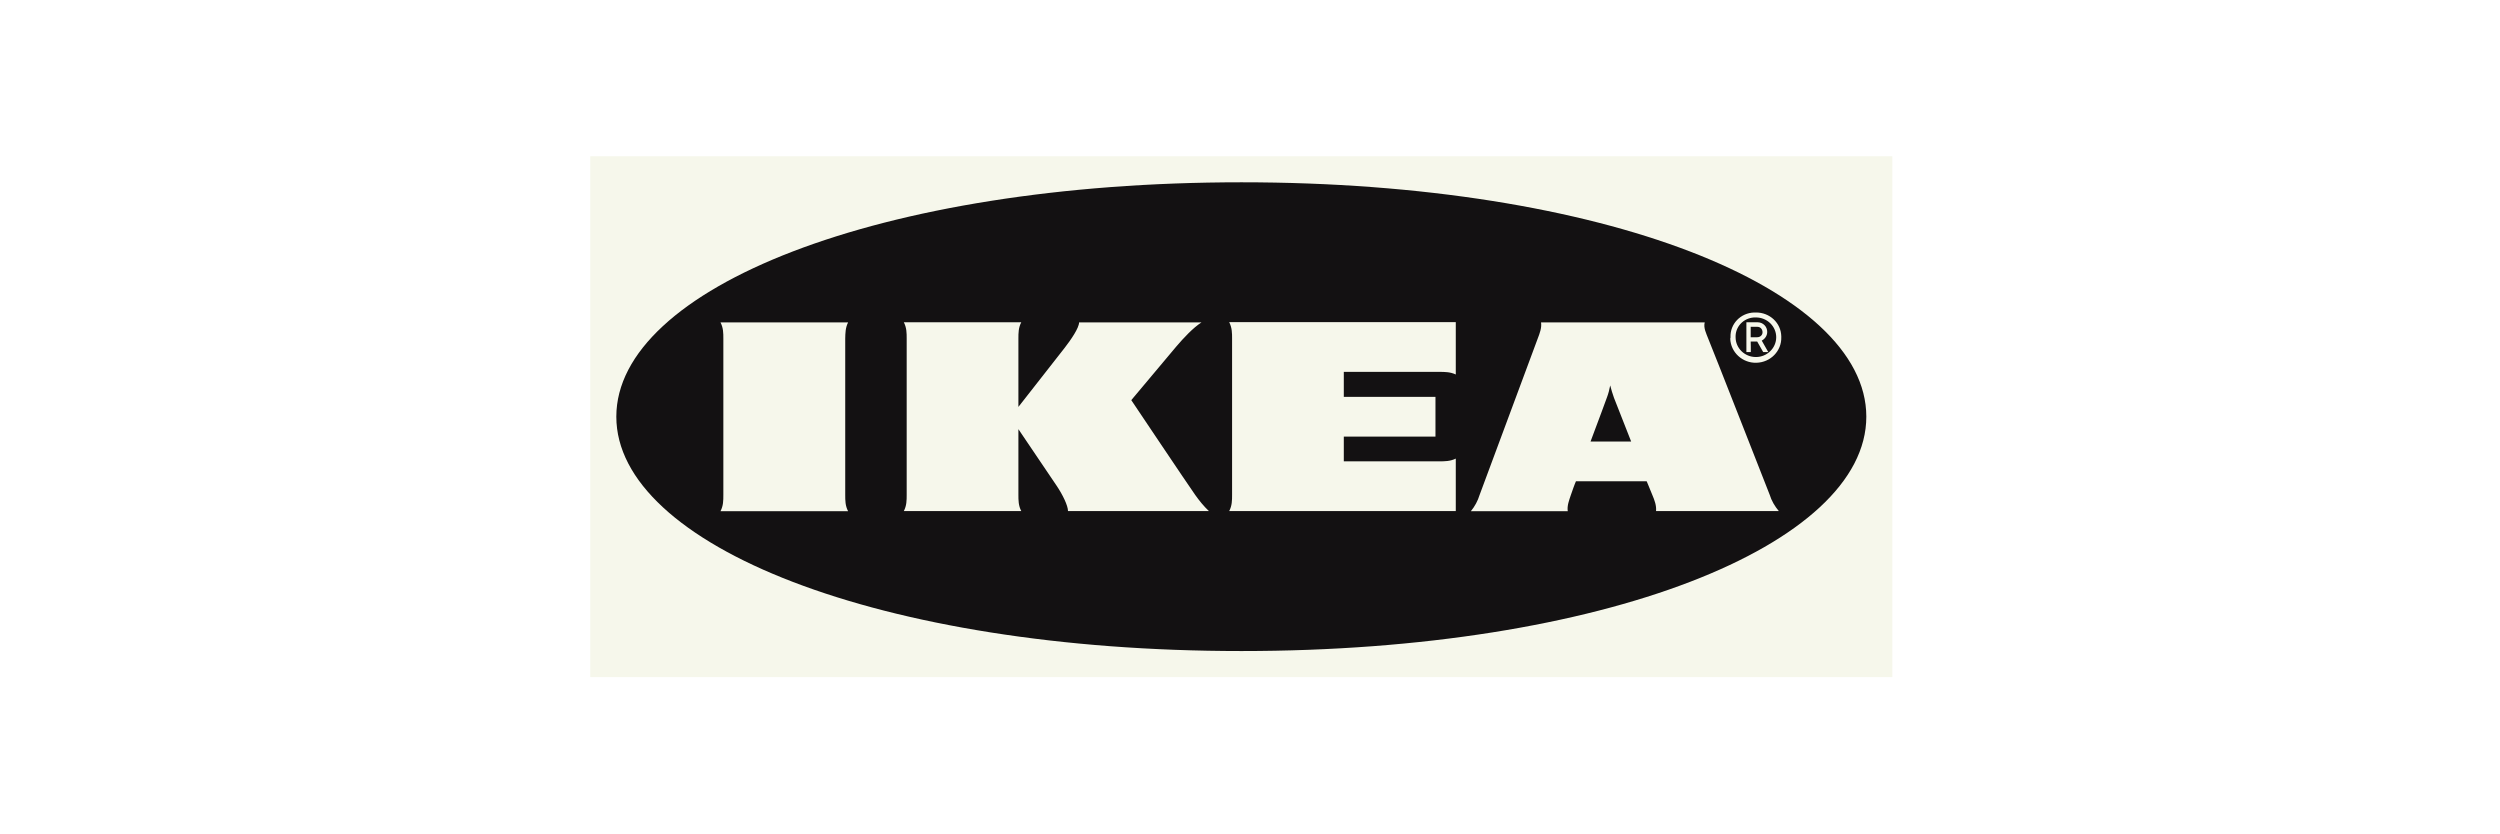
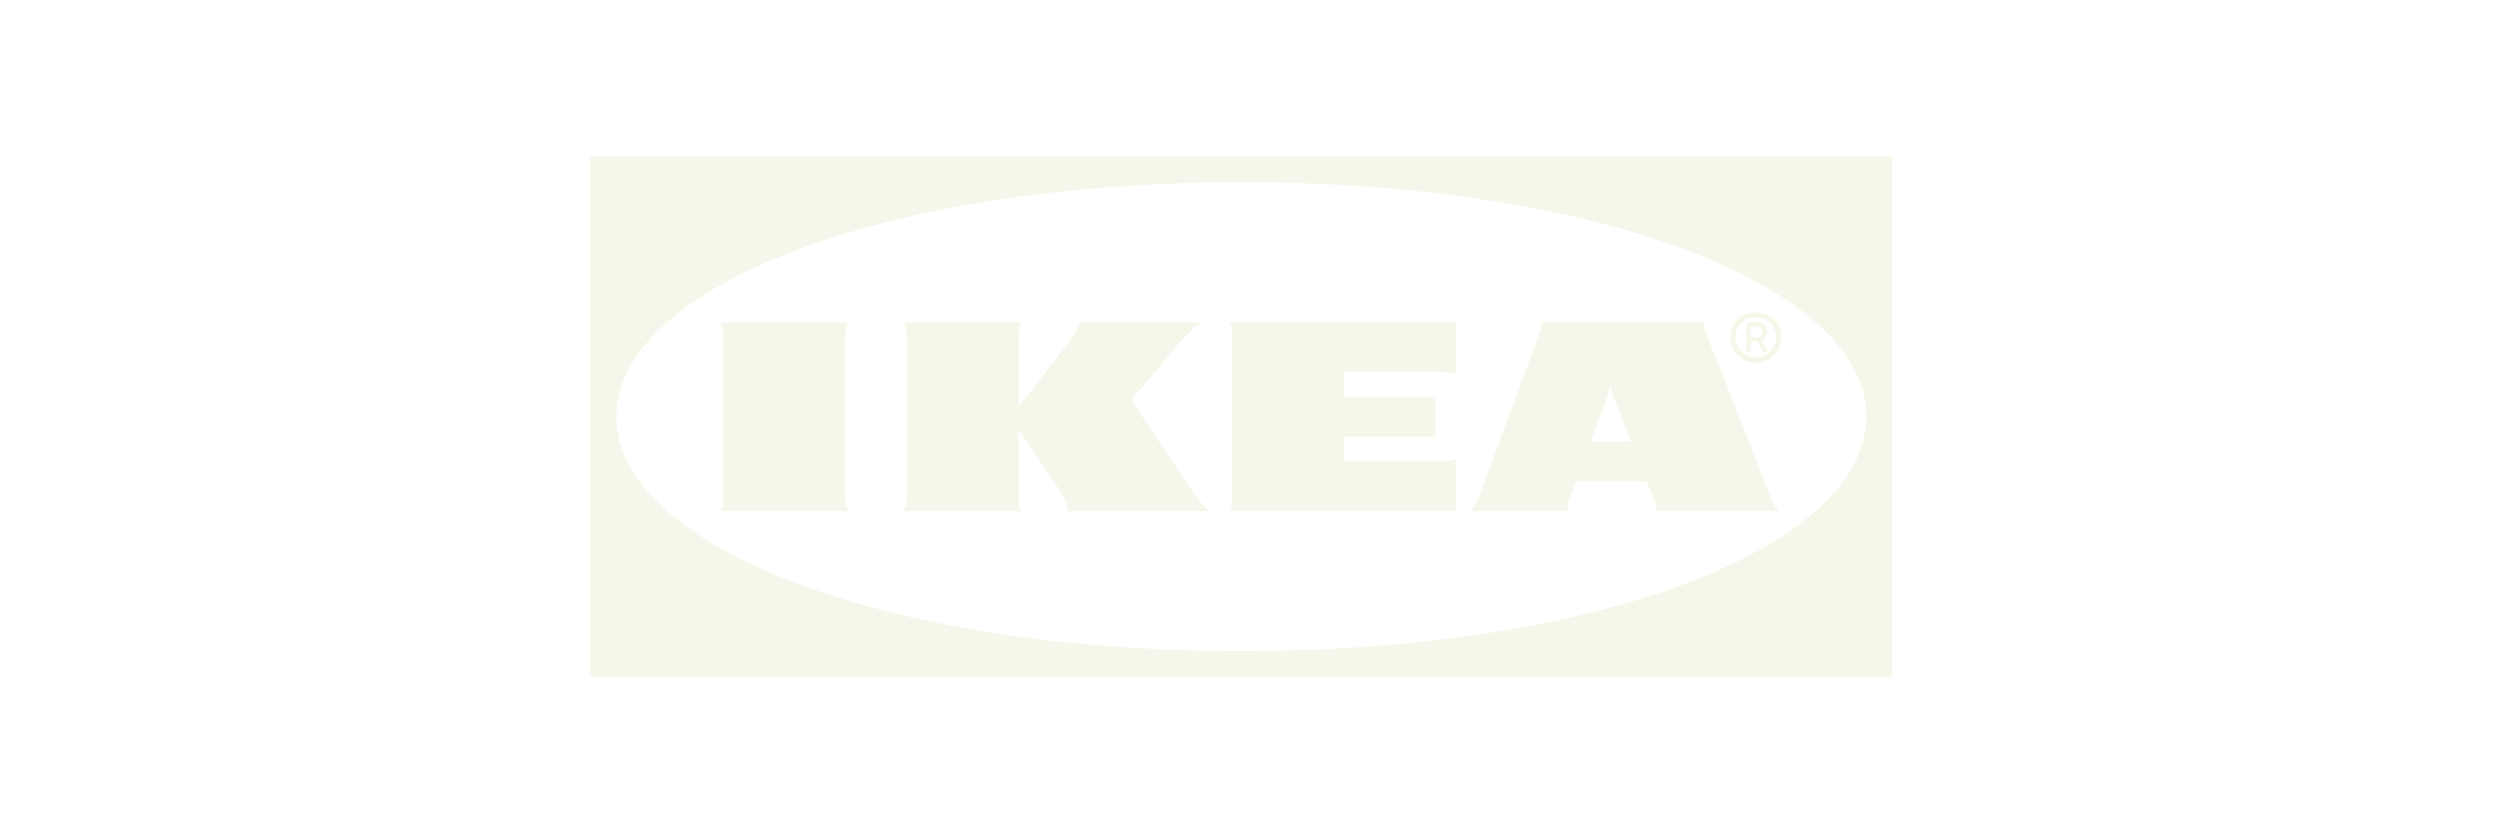
<svg xmlns="http://www.w3.org/2000/svg" width="144" height="48" viewBox="0 0 144 48" fill="none">
-   <path fill-rule="evenodd" clip-rule="evenodd" d="M108.993 39H34V9H109V39H108.993Z" fill="#F6F7EB" />
-   <path fill-rule="evenodd" clip-rule="evenodd" d="M35.5 24C35.5 31.372 50.59 37.5 71.508 37.5C92.425 37.5 107.5 31.372 107.5 24C107.5 16.628 92.41 10.5 71.508 10.5C50.598 10.5 35.5 16.628 35.5 24Z" fill="#131112" />
-   <path d="M68.838 28.5C69.078 28.838 69.332 29.153 69.632 29.438H61.517C61.517 29.123 61.203 28.485 60.865 27.983C60.52 27.48 58.66 24.72 58.66 24.72V28.5C58.66 28.815 58.66 29.123 58.825 29.438H52.06C52.225 29.123 52.225 28.815 52.225 28.5V19.5C52.225 19.185 52.225 18.878 52.06 18.563H58.825C58.66 18.878 58.66 19.185 58.66 19.5V23.438C58.66 23.438 60.82 20.685 61.315 20.048C61.69 19.568 62.155 18.885 62.155 18.57H69.205C68.718 18.885 68.185 19.455 67.743 19.973C67.353 20.438 65.162 23.048 65.162 23.048C65.162 23.048 68.403 27.885 68.838 28.5ZM70.968 19.5V28.5C70.968 28.815 70.968 29.123 70.802 29.438H83.853V26.415C83.53 26.573 83.215 26.573 82.892 26.573H77.403V25.148H82.683V22.86H77.403V21.42H82.892C83.215 21.42 83.53 21.42 83.853 21.57V18.555H70.802C70.968 18.885 70.968 19.185 70.968 19.5ZM101.935 28.5C102.04 28.845 102.227 29.16 102.46 29.438H95.388C95.418 29.123 95.305 28.815 95.17 28.5C95.17 28.5 95.065 28.245 94.915 27.878L94.847 27.72H90.775L90.707 27.885C90.707 27.885 90.588 28.193 90.483 28.508C90.377 28.823 90.257 29.13 90.302 29.445H84.722C84.948 29.168 85.12 28.853 85.225 28.508L88.57 19.508C88.69 19.193 88.81 18.885 88.765 18.57H98.192C98.11 18.885 98.275 19.193 98.395 19.508C98.68 20.19 101.695 27.893 101.935 28.5ZM93.955 25.433L92.965 22.913C92.882 22.68 92.808 22.44 92.748 22.2C92.703 22.44 92.642 22.68 92.552 22.913C92.522 23.018 92.103 24.12 91.615 25.433C91.623 25.433 93.955 25.433 93.955 25.433ZM48.85 18.57H41.5C41.665 18.885 41.665 19.193 41.665 19.508V28.508C41.665 28.823 41.665 29.13 41.5 29.445H48.85C48.685 29.13 48.685 28.823 48.685 28.508V19.5C48.693 19.185 48.693 18.885 48.85 18.57ZM99.677 19.425C99.647 18.66 100.255 18.023 101.042 18H101.14C101.935 17.993 102.587 18.6 102.602 19.373V19.425C102.625 20.213 101.987 20.873 101.17 20.895C100.367 20.918 99.685 20.295 99.662 19.5C99.677 19.478 99.677 19.448 99.677 19.425ZM99.97 19.425C99.97 20.055 100.495 20.565 101.14 20.565C101.785 20.565 102.31 20.048 102.31 19.425C102.31 18.795 101.785 18.285 101.14 18.285C100.517 18.263 99.993 18.735 99.97 19.343V19.425ZM100.847 20.28H100.592V18.563H101.245C101.56 18.57 101.792 18.818 101.792 19.118C101.792 19.328 101.672 19.515 101.477 19.62L101.852 20.28H101.56L101.215 19.673H100.84C100.847 19.665 100.847 20.28 100.847 20.28ZM100.847 19.425H101.2C101.372 19.433 101.522 19.313 101.522 19.14C101.522 18.968 101.402 18.825 101.23 18.825H100.84V19.425H100.847Z" fill="#F6F7EB" />
+   <path fill-rule="evenodd" clip-rule="evenodd" d="M34 39H109V9H34V39ZM71.507 37.5C50.59 37.5 35.5 31.372 35.5 24C35.5 16.628 50.597 10.5 71.507 10.5C92.41 10.5 107.5 16.628 107.5 24C107.5 31.372 92.425 37.5 71.507 37.5Z" fill="#F6F7EB" />
+   <path d="M68.838 28.5C69.078 28.838 69.332 29.153 69.632 29.438H61.517C61.517 29.123 61.203 28.485 60.865 27.983C60.52 27.48 58.66 24.72 58.66 24.72V28.5C58.66 28.815 58.66 29.123 58.825 29.438H52.06C52.225 29.123 52.225 28.815 52.225 28.5V19.5C52.225 19.185 52.225 18.878 52.06 18.563H58.825C58.66 18.878 58.66 19.185 58.66 19.5V23.438C58.66 23.438 60.82 20.685 61.315 20.048C61.69 19.568 62.155 18.885 62.155 18.57H69.205C68.718 18.885 68.185 19.455 67.743 19.973C67.353 20.438 65.162 23.048 65.162 23.048C65.162 23.048 68.403 27.885 68.838 28.5ZM70.968 19.5V28.5C70.968 28.815 70.968 29.123 70.802 29.438H83.853V26.415C83.53 26.573 83.215 26.573 82.892 26.573H77.403V25.148H82.683V22.86H77.403V21.42H82.892C83.215 21.42 83.53 21.42 83.853 21.57V18.555H70.802C70.968 18.885 70.968 19.185 70.968 19.5ZM101.935 28.5C102.04 28.845 102.227 29.16 102.46 29.438H95.388C95.418 29.123 95.305 28.815 95.17 28.5C95.17 28.5 95.065 28.245 94.915 27.878L94.847 27.72H90.775L90.707 27.885C90.707 27.885 90.588 28.193 90.483 28.508C90.377 28.823 90.257 29.13 90.302 29.445H84.722C84.948 29.168 85.12 28.853 85.225 28.508L88.57 19.508C88.69 19.193 88.81 18.885 88.765 18.57H98.192C98.11 18.885 98.275 19.193 98.395 19.508C98.68 20.19 101.695 27.893 101.935 28.5ZM93.955 25.433L92.965 22.913C92.882 22.68 92.808 22.44 92.748 22.2C92.703 22.44 92.642 22.68 92.552 22.913C92.522 23.018 92.103 24.12 91.615 25.433C91.623 25.433 93.955 25.433 93.955 25.433ZM48.85 18.57H41.5C41.665 18.885 41.665 19.193 41.665 19.508V28.508C41.665 28.823 41.665 29.13 41.5 29.445H48.85C48.685 29.13 48.685 28.823 48.685 28.508V19.5C48.693 19.185 48.693 18.885 48.85 18.57ZM99.677 19.425C99.647 18.66 100.255 18.023 101.042 18H101.14C101.935 17.993 102.587 18.6 102.602 19.373V19.425C102.625 20.213 101.987 20.873 101.17 20.895C100.367 20.918 99.685 20.295 99.662 19.5C99.677 19.478 99.677 19.448 99.677 19.425ZM99.97 19.425C99.97 20.055 100.495 20.565 101.14 20.565C101.785 20.565 102.31 20.048 102.31 19.425C102.31 18.795 101.785 18.285 101.14 18.285C100.517 18.263 99.993 18.735 99.97 19.343C99.97 19.343 99.97 19.425 99.97 19.425ZM100.847 20.28H100.592V18.563H101.245C101.56 18.57 101.792 18.818 101.792 19.118C101.792 19.328 101.672 19.515 101.477 19.62L101.852 20.28H101.56L101.215 19.673H100.84C100.847 19.665 100.847 20.28 100.847 20.28ZM100.847 19.425H101.2C101.372 19.433 101.522 19.313 101.522 19.14C101.522 18.968 101.402 18.825 101.23 18.825H100.84V19.425H100.847Z" fill="#F6F7EB" />
</svg>
